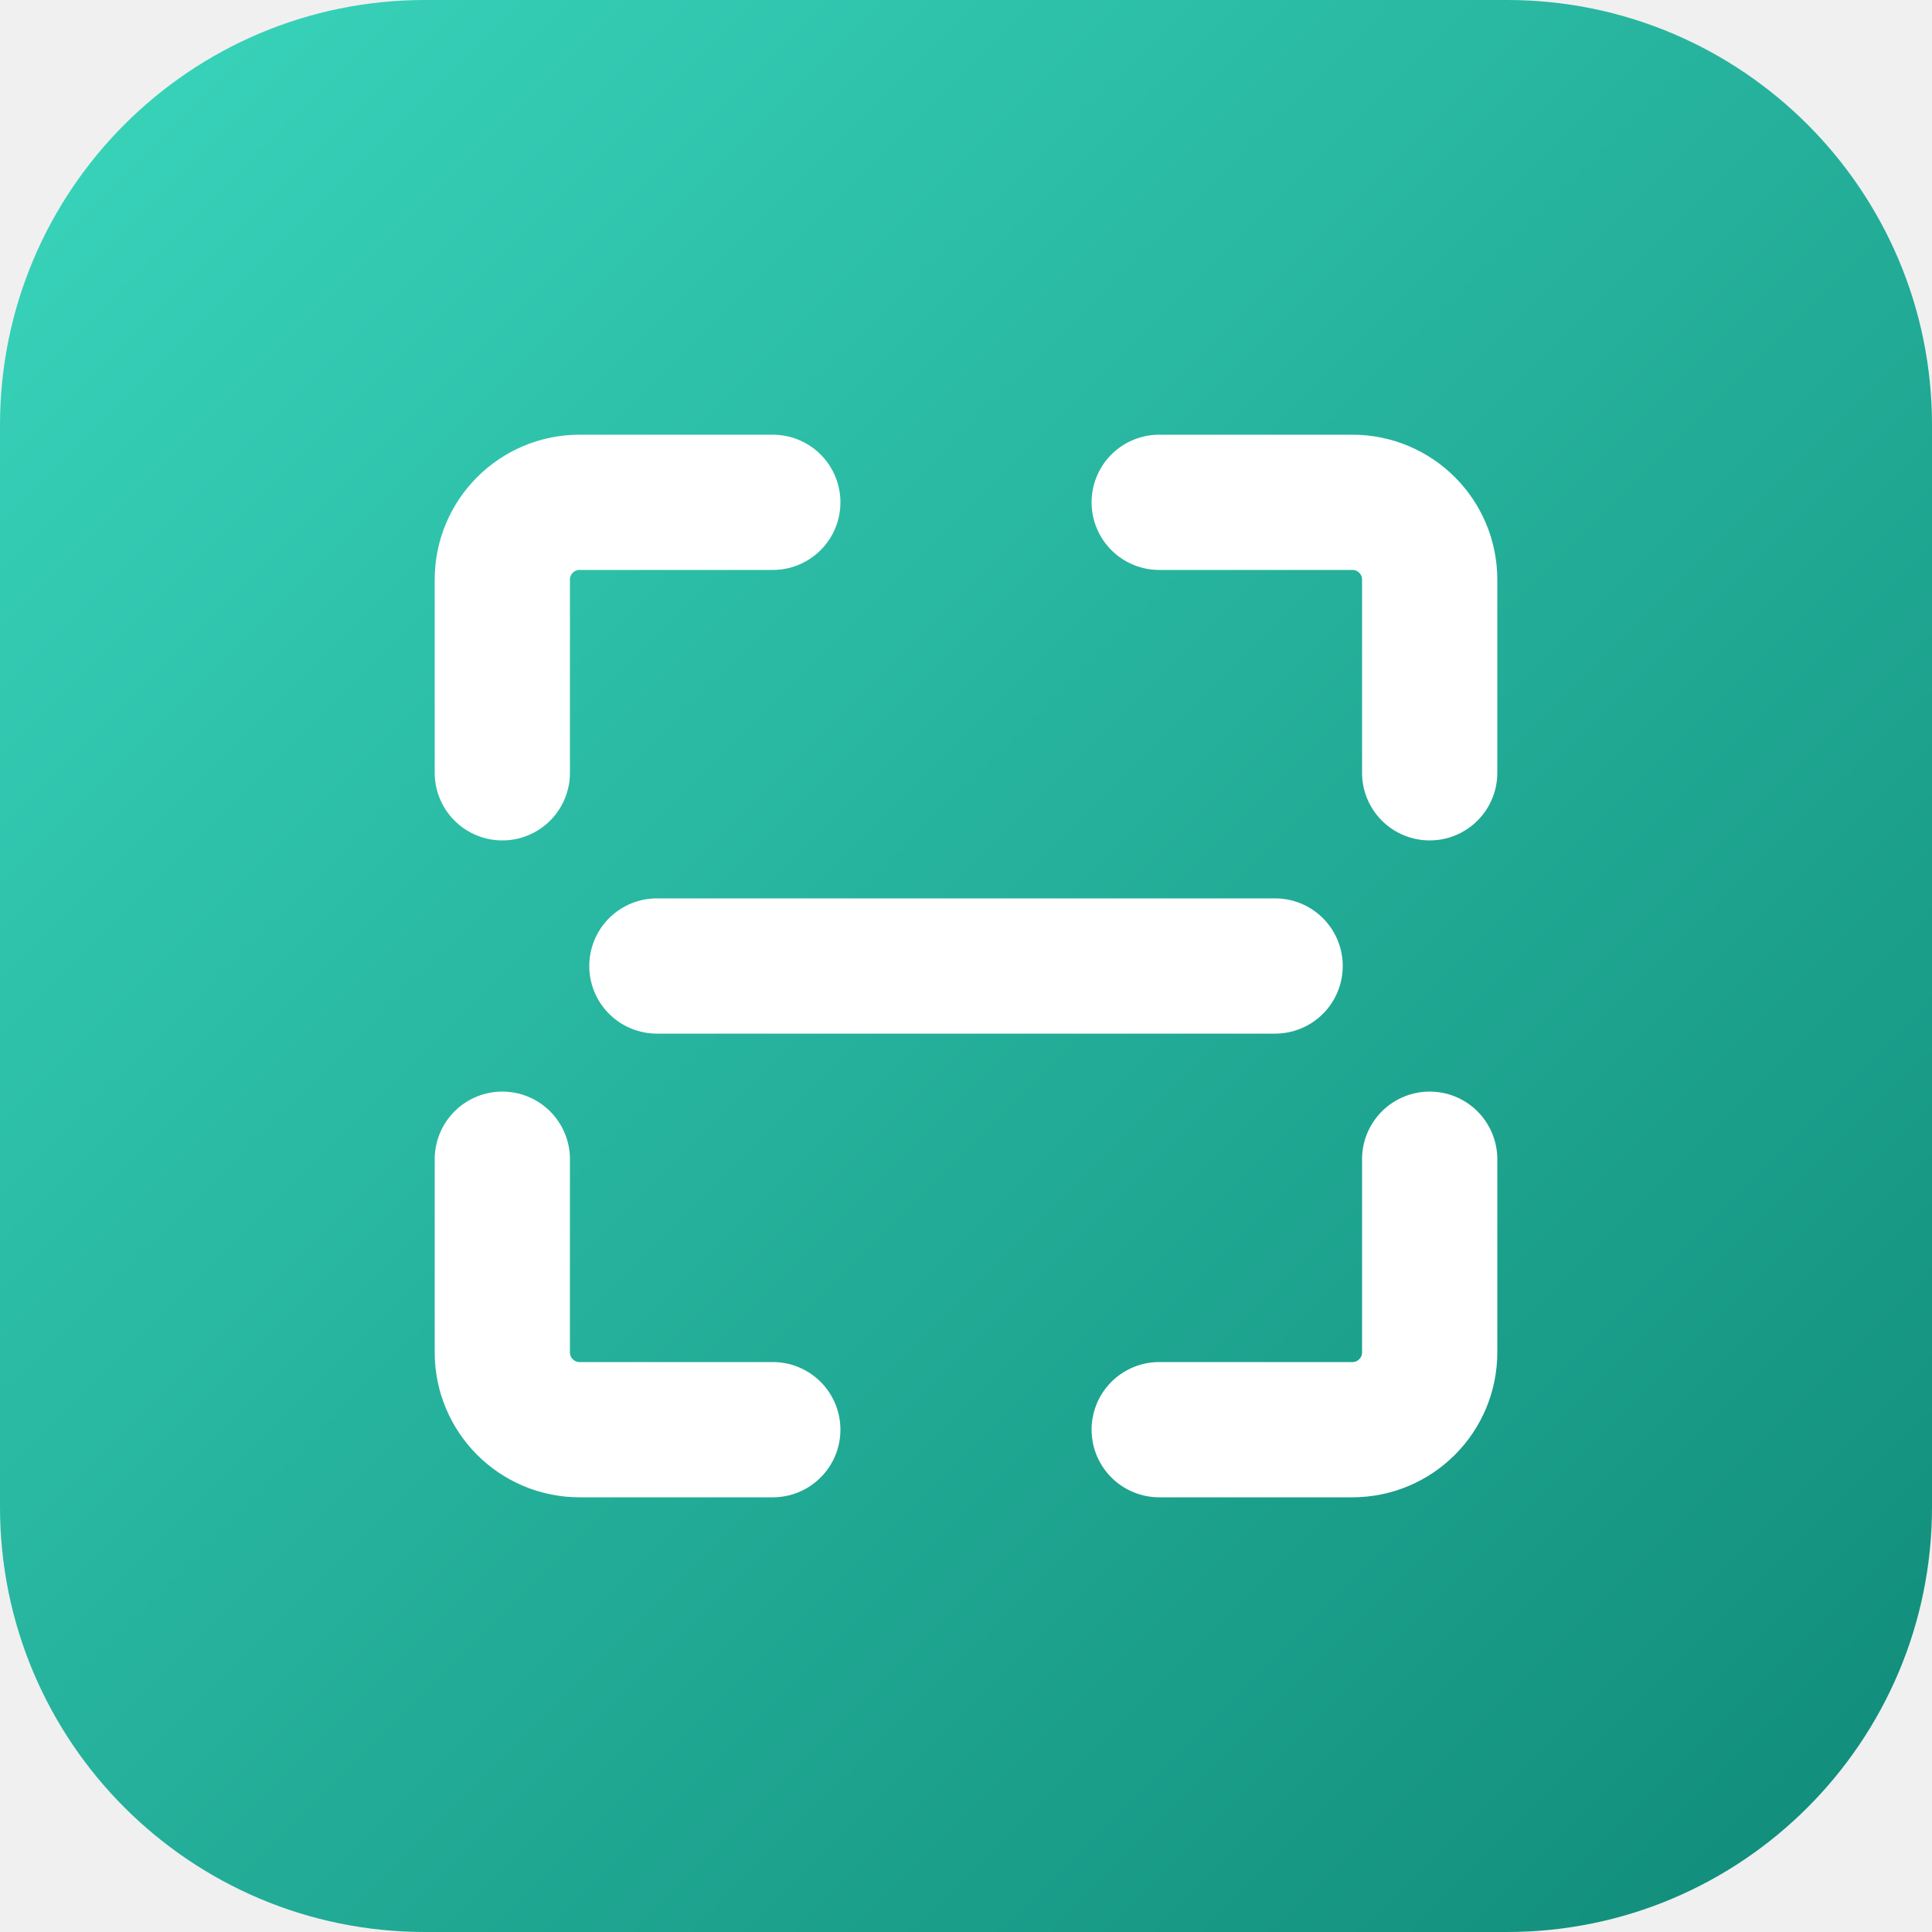
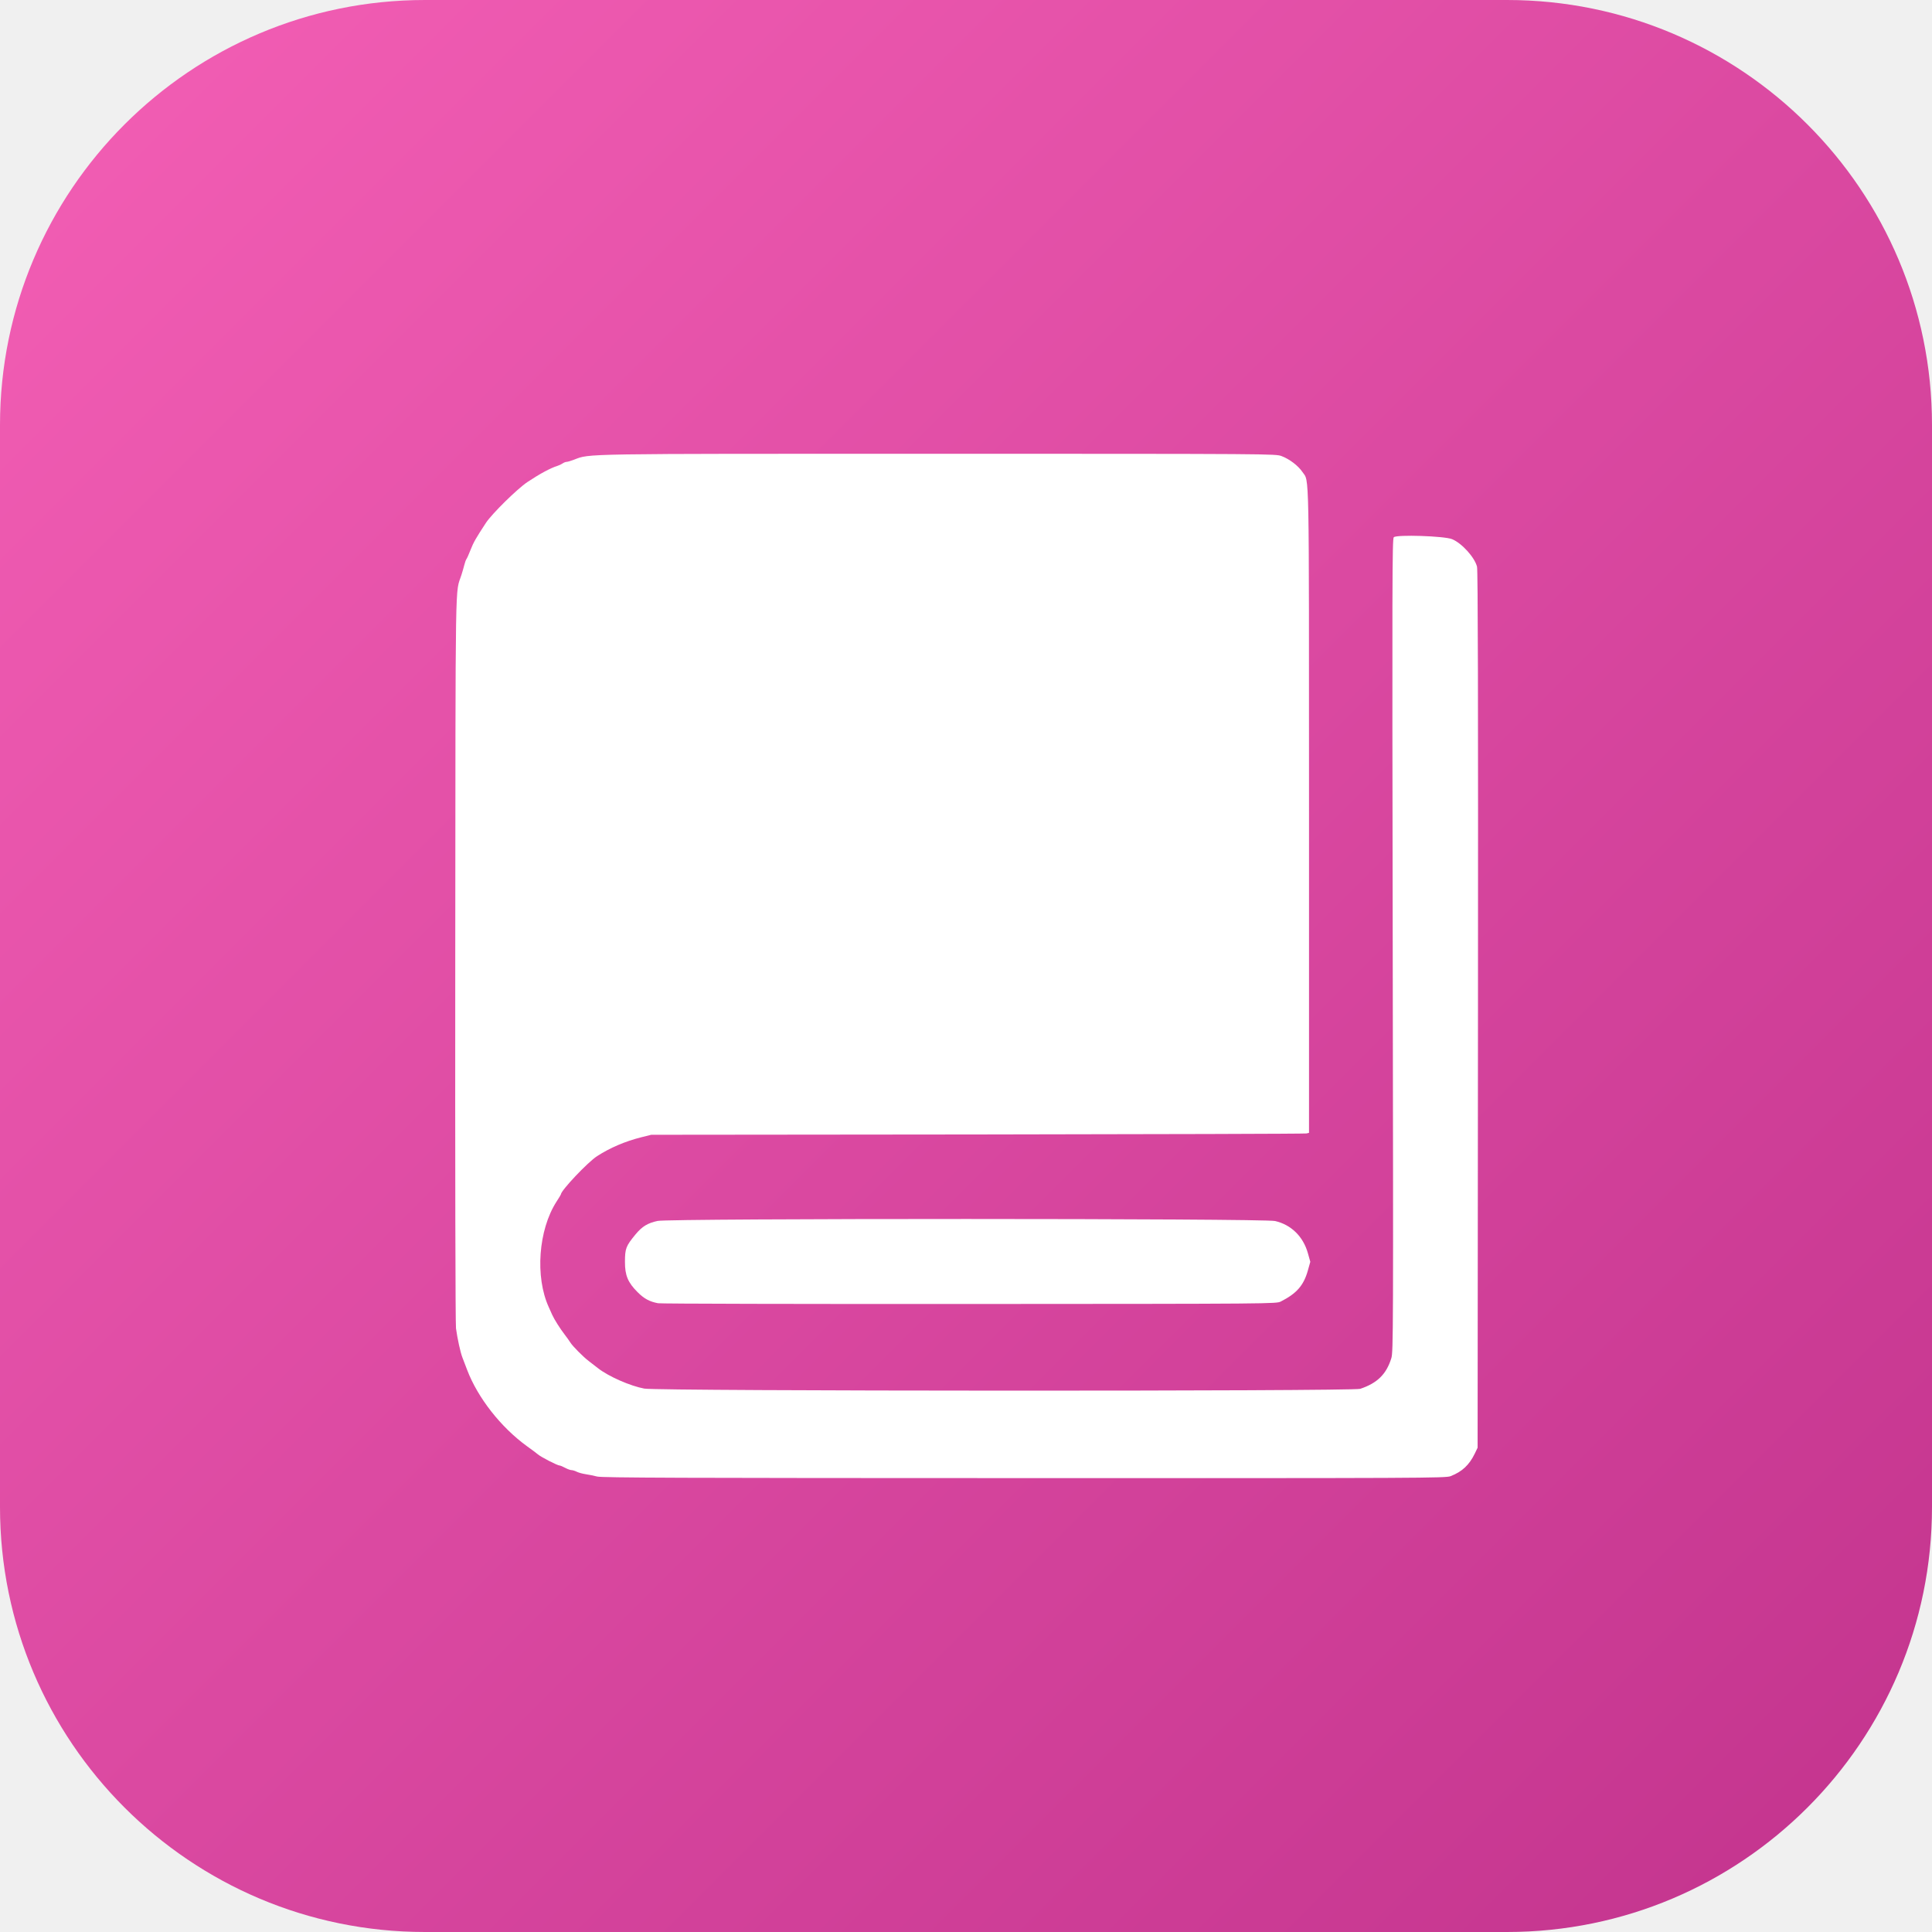
<svg xmlns="http://www.w3.org/2000/svg" viewBox="0 0 100 100">
  <defs>
    <linearGradient id="g" x1="0" y1="0" x2="1" y2="1">
-       <stop offset="0" stop-color="#3AD6BD" />
-       <stop offset="1" stop-color="#0F8A78" />
+       <stop offset="0" stop-color="#F45FB5" />
+       <stop offset="1" stop-color="#C2338D" />
    </linearGradient>
  </defs>
  <rect width="100" height="100" rx="22" fill="url(#g)" />
-   <g stroke="#fff" stroke-width="7" stroke-linecap="round" fill="none">
-     <path d="M40 26 H30 a4 4 0 0 0 -4 4 V40" />
-     <path d="M60 26 H70 a4 4 0 0 1 4 4 V40" />
-     <path d="M40 74 H30 a4 4 0 0 1 -4 -4 V60" />
-     <path d="M60 74 H70 a4 4 0 0 0 4 -4 V60" />
-     <path d="M34 50 H66" />
-   </g>
+   <path transform="translate(22.12 22.00) scale(0.2383)" fill="#fff" fill-rule="evenodd" d="M36.88 228.39 C36.19 228.21 35.06 227.98 34.38 227.88 C33.69 227.78 32.83 227.54 32.45 227.35 C32.08 227.16 31.57 227.00 31.32 227.00 C31.07 227.00 30.45 226.78 29.93 226.50 C29.42 226.22 28.88 226.00 28.74 226.00 C28.26 226.00 24.68 224.16 23.99 223.56 C23.79 223.38 22.73 222.58 21.62 221.79 C15.98 217.70 10.95 211.29 8.65 205.25 C8.26 204.22 7.79 202.98 7.60 202.50 C7.18 201.42 6.52 198.42 6.22 196.20 C6.09 195.21 6.02 161.88 6.06 115.82 C6.13 29.45 6.01 36.97 7.42 32.50 C7.62 31.88 7.89 30.93 8.03 30.38 C8.16 29.84 8.37 29.28 8.48 29.13 C8.60 28.99 9.00 28.09 9.38 27.12 C10.02 25.48 10.53 24.59 12.72 21.25 C14.02 19.27 19.55 13.83 21.75 12.37 C24.42 10.59 26.79 9.32 28.25 8.87 C28.59 8.77 29.10 8.53 29.37 8.34 C29.64 8.15 30.03 8.00 30.24 8.00 C30.45 8.00 31.18 7.79 31.87 7.52 C35.38 6.19 32.35 6.24 111.30 6.24 C183.53 6.25 184.24 6.25 185.55 6.75 C187.26 7.39 189.17 8.85 190.08 10.21 C191.59 12.45 191.49 7.63 191.50 83.81 L191.50 153.74 L190.94 153.87 C190.63 153.95 158.48 154.04 119.50 154.09 L48.62 154.16 L46.50 154.69 C43.01 155.56 39.70 156.97 36.88 158.79 C34.84 160.10 29.00 166.28 29.00 167.12 C29.00 167.17 28.58 167.87 28.06 168.67 C24.11 174.80 23.36 185.04 26.38 191.62 C26.57 192.04 26.90 192.77 27.11 193.25 C27.58 194.29 28.83 196.27 29.89 197.64 C30.31 198.18 30.84 198.93 31.08 199.31 C31.57 200.09 33.84 202.38 35.02 203.28 C35.45 203.61 36.38 204.33 37.09 204.88 C39.39 206.67 44.07 208.72 47.12 209.29 C50.15 209.85 200.93 209.90 202.62 209.34 C206.33 208.10 208.30 206.17 209.38 202.68 C209.80 201.30 209.82 197.24 209.68 113.00 C209.55 33.97 209.57 24.72 209.91 24.37 C210.53 23.76 220.90 24.10 222.58 24.79 C224.68 25.65 227.50 28.76 227.99 30.77 C228.19 31.56 228.25 58.87 228.20 127.00 L228.12 222.12 L227.52 223.38 C226.30 225.89 224.78 227.32 222.25 228.31 C221.18 228.73 216.45 228.75 129.62 228.73 C54.83 228.72 37.90 228.66 36.88 228.39 Z M50.12 190.75 C48.28 190.41 47.08 189.77 45.66 188.34 C43.55 186.24 42.91 184.69 42.92 181.75 C42.93 178.84 43.13 178.33 45.22 175.79 C46.66 174.06 47.85 173.33 50.02 172.87 C52.74 172.30 181.66 172.31 184.13 172.89 C187.63 173.70 190.23 176.25 191.25 179.86 L191.78 181.75 L191.24 183.67 C190.33 186.89 188.81 188.63 185.38 190.37 C184.38 190.87 184.12 190.88 117.75 190.91 C81.11 190.93 50.67 190.86 50.12 190.75 Z" />
</svg>
